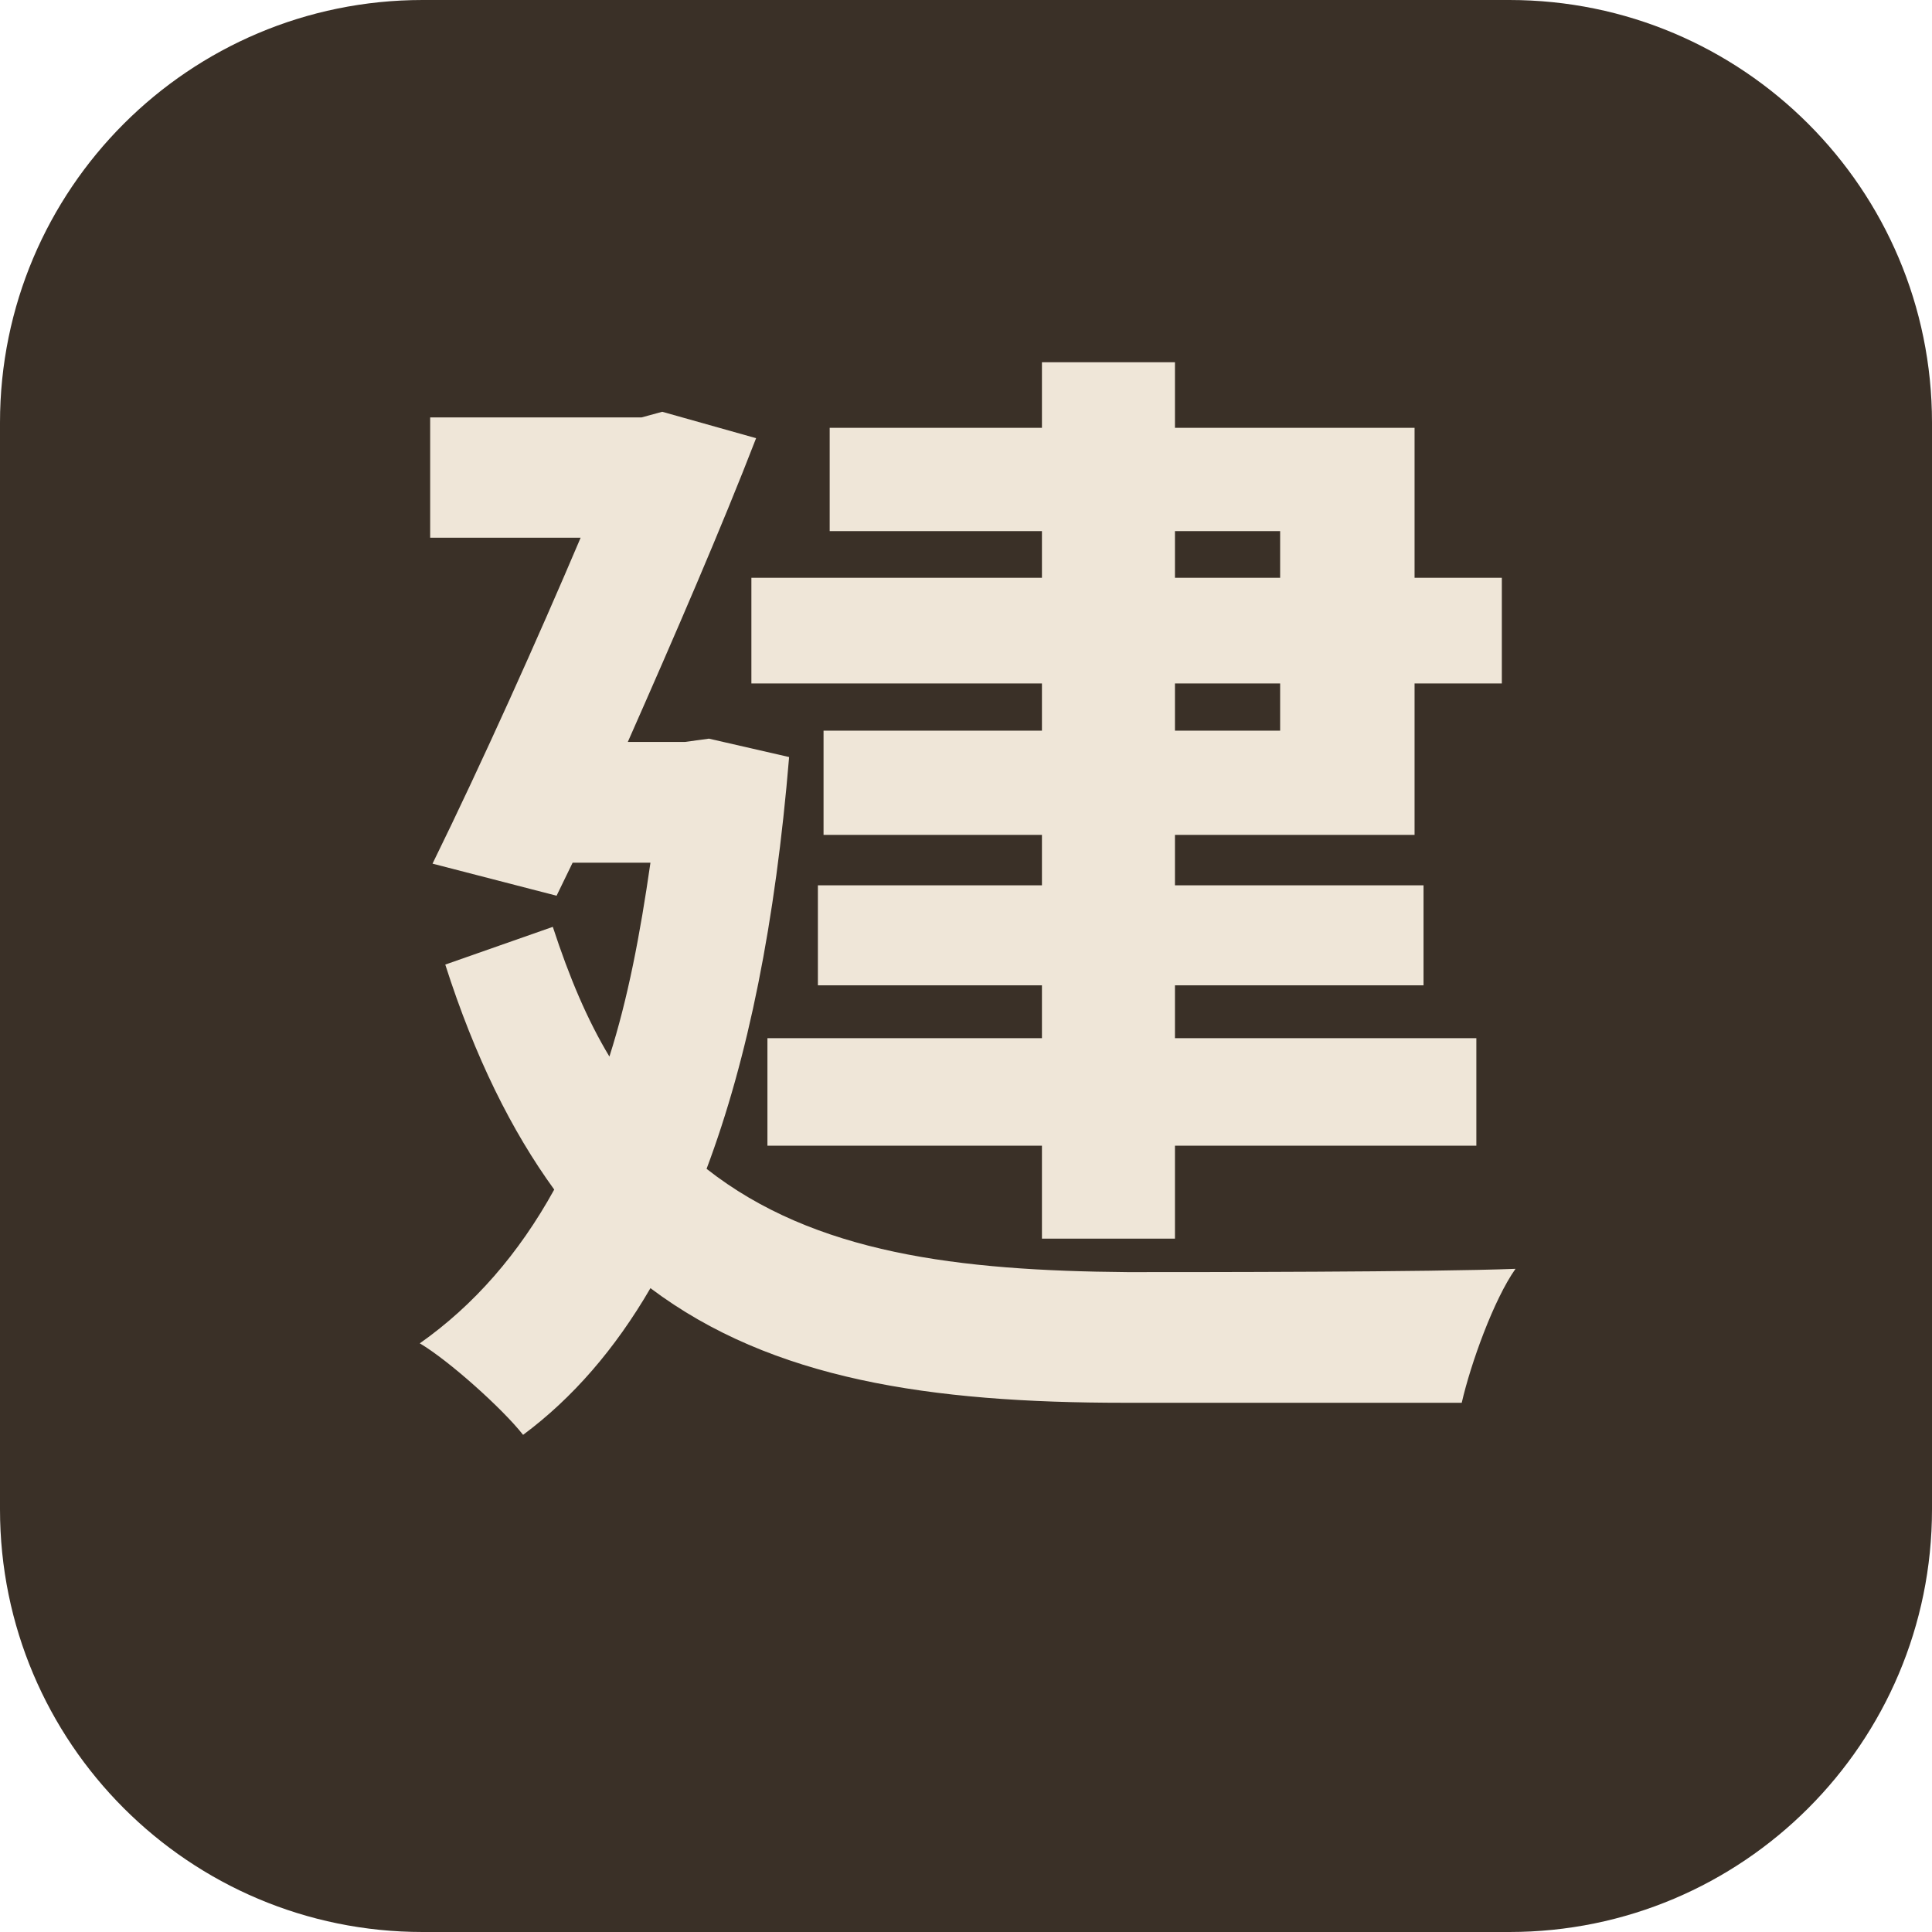
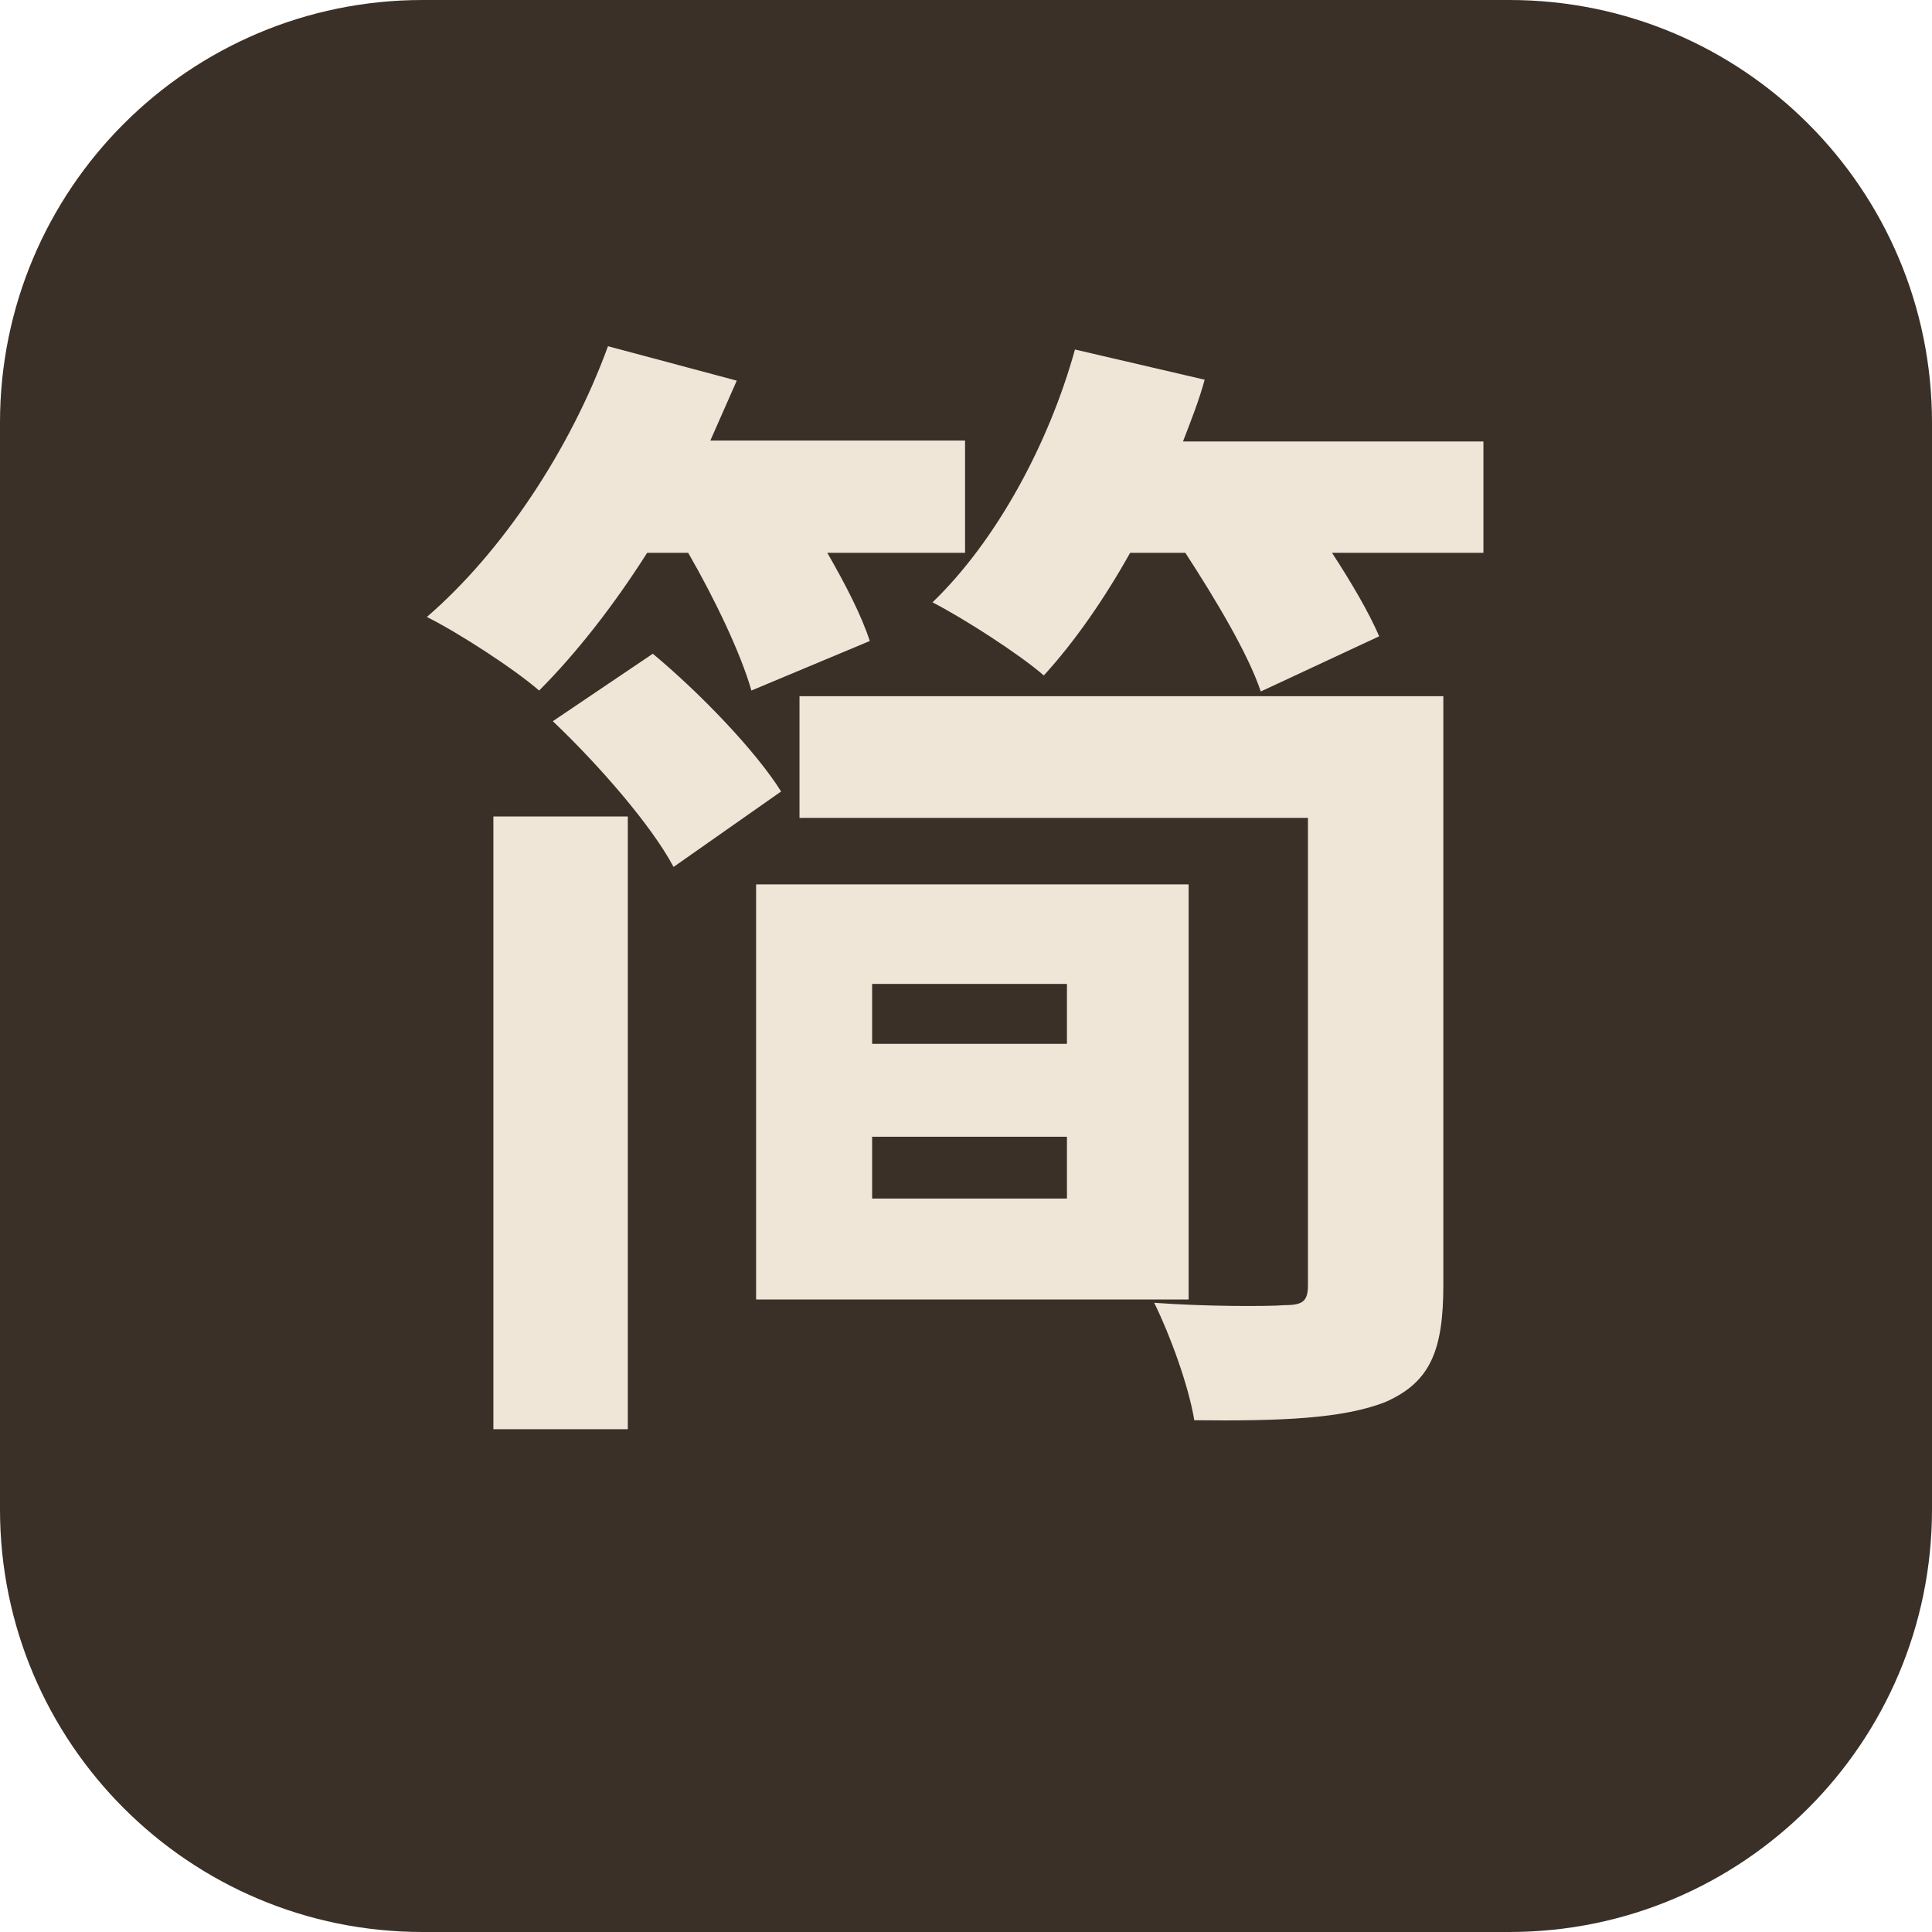
<svg xmlns="http://www.w3.org/2000/svg" viewBox="0 0 64 64">
  <rect width="64" height="64" rx="14" fill="#3a3027" />
-   <text x="32" y="44" font-family="Georgia, 'Songti SC', serif" font-size="38" font-weight="600" fill="#efe6d8" text-anchor="middle">建</text>
+   <text x="32" y="44" font-family="Georgia, 'Songti SC', serif" font-size="38" font-weight="600" fill="#efe6d8" text-anchor="middle">简</text>
</svg>
